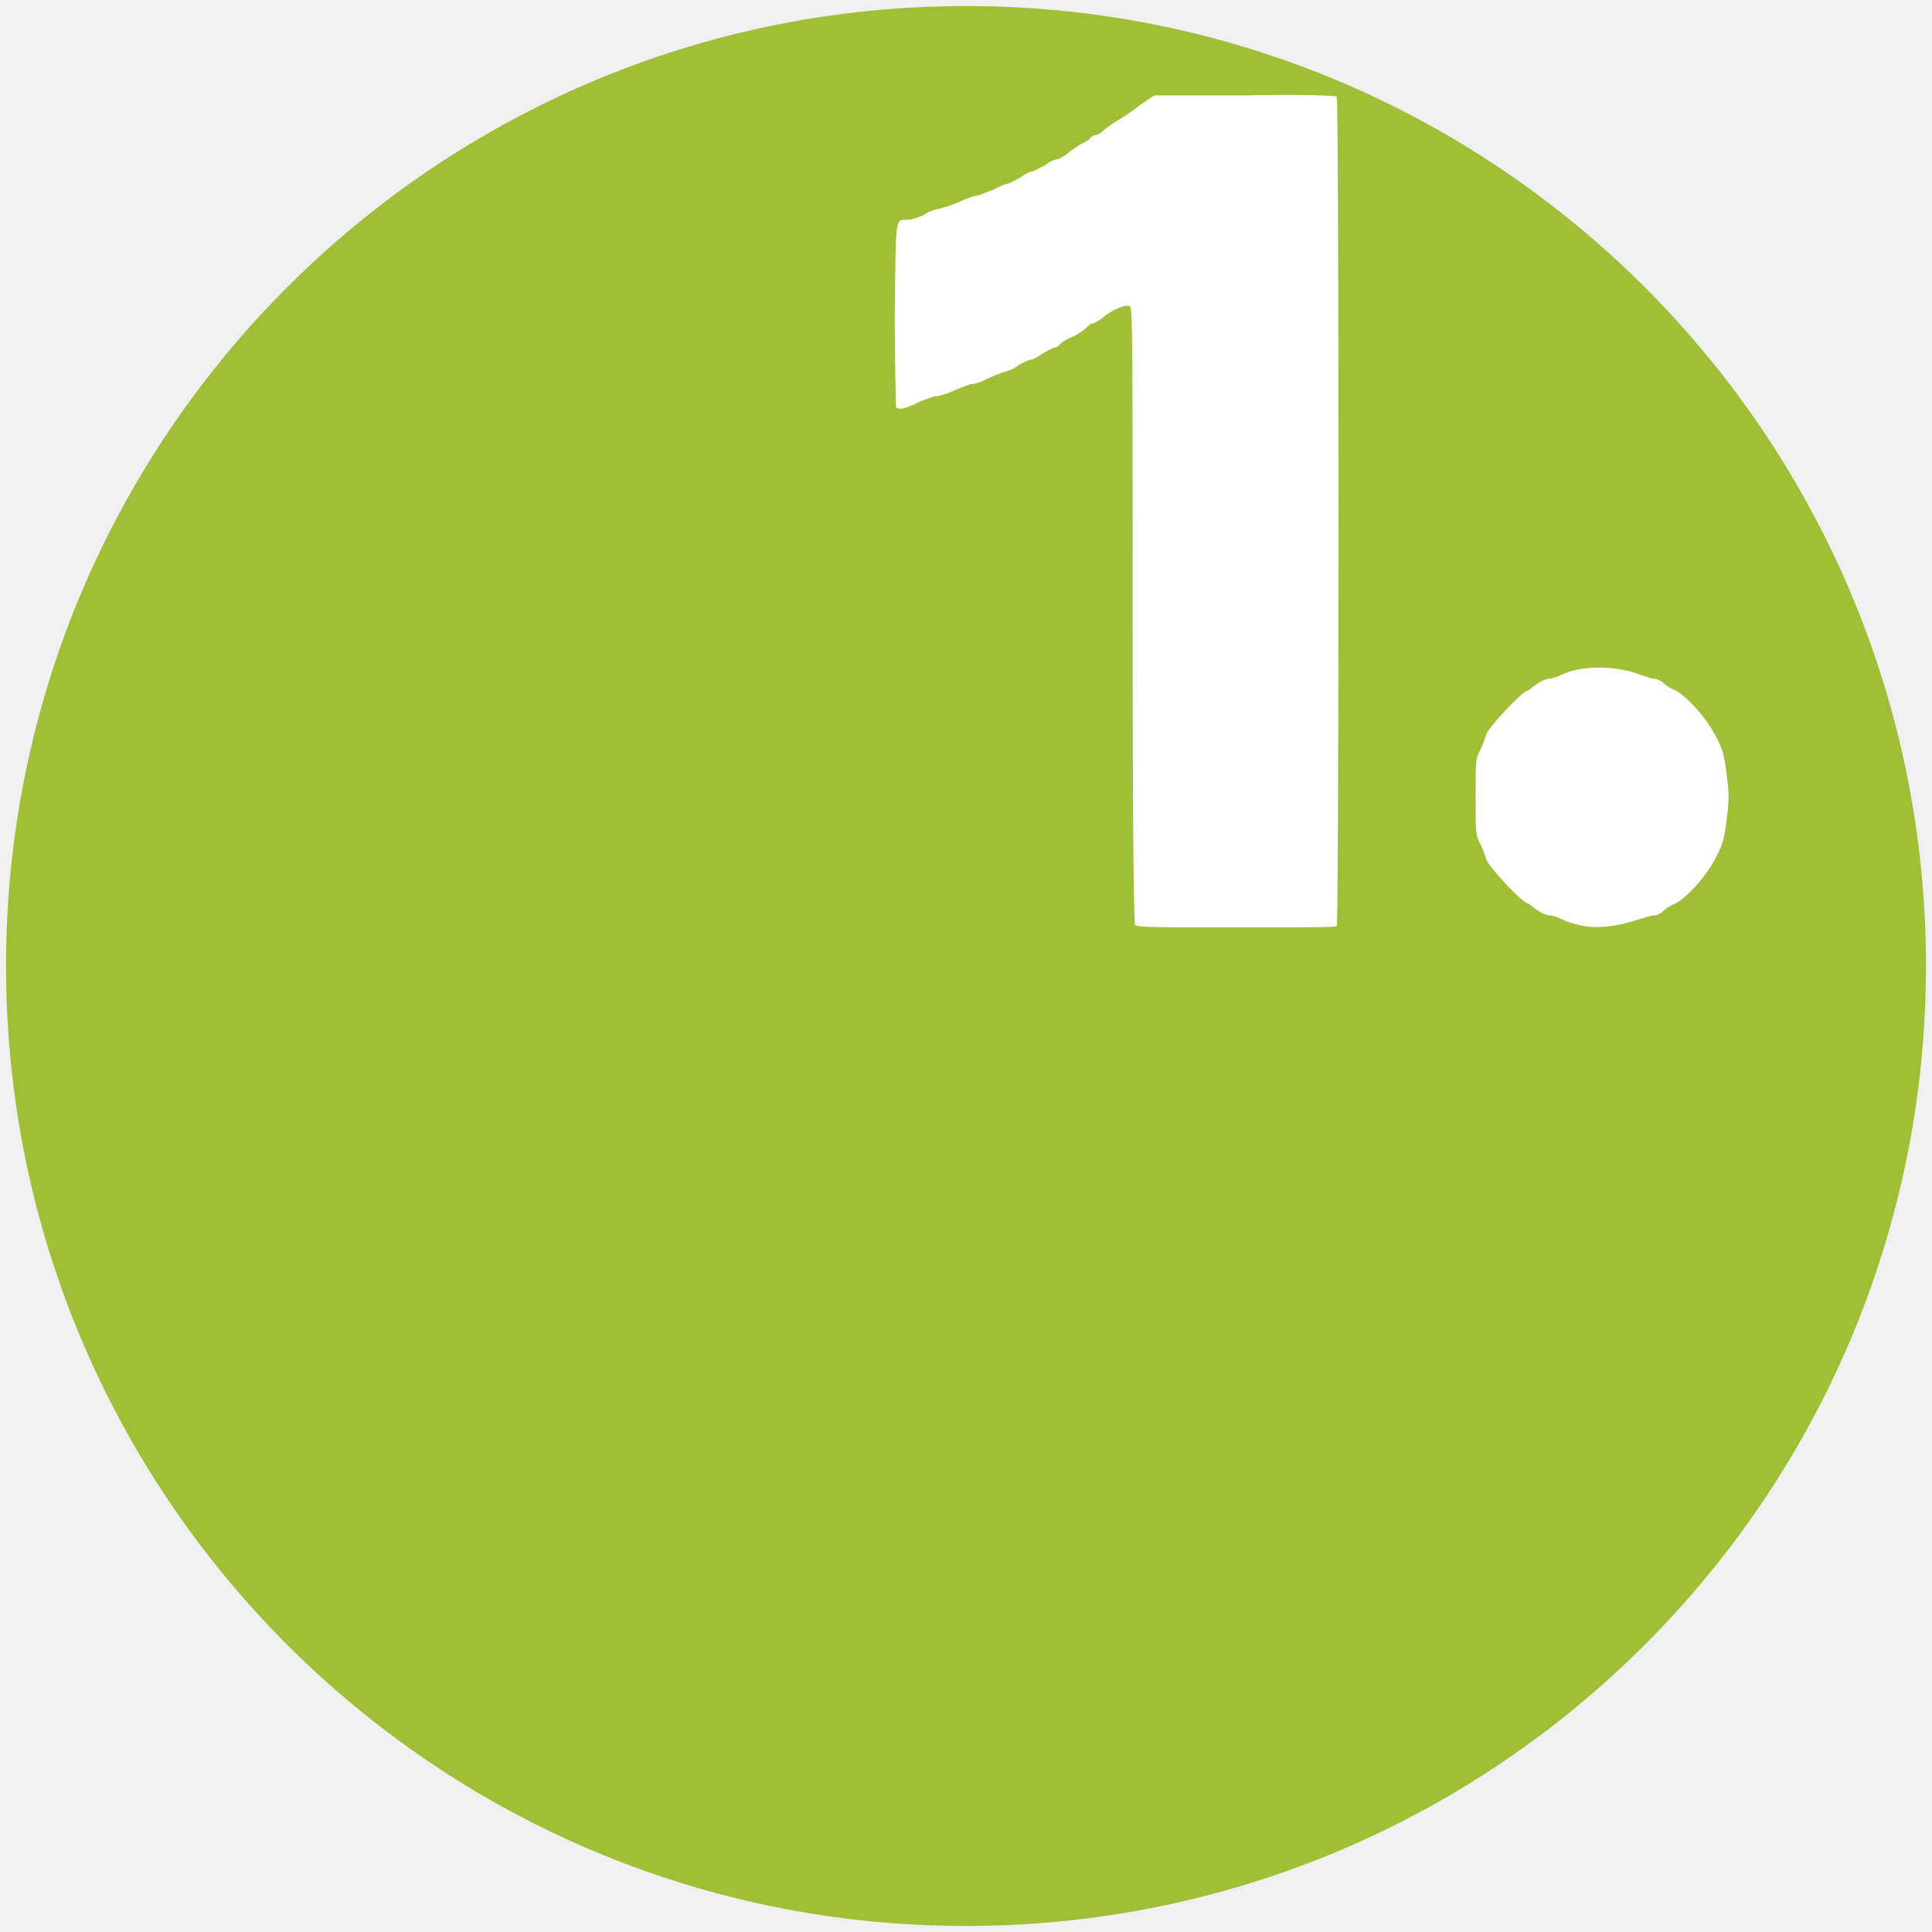
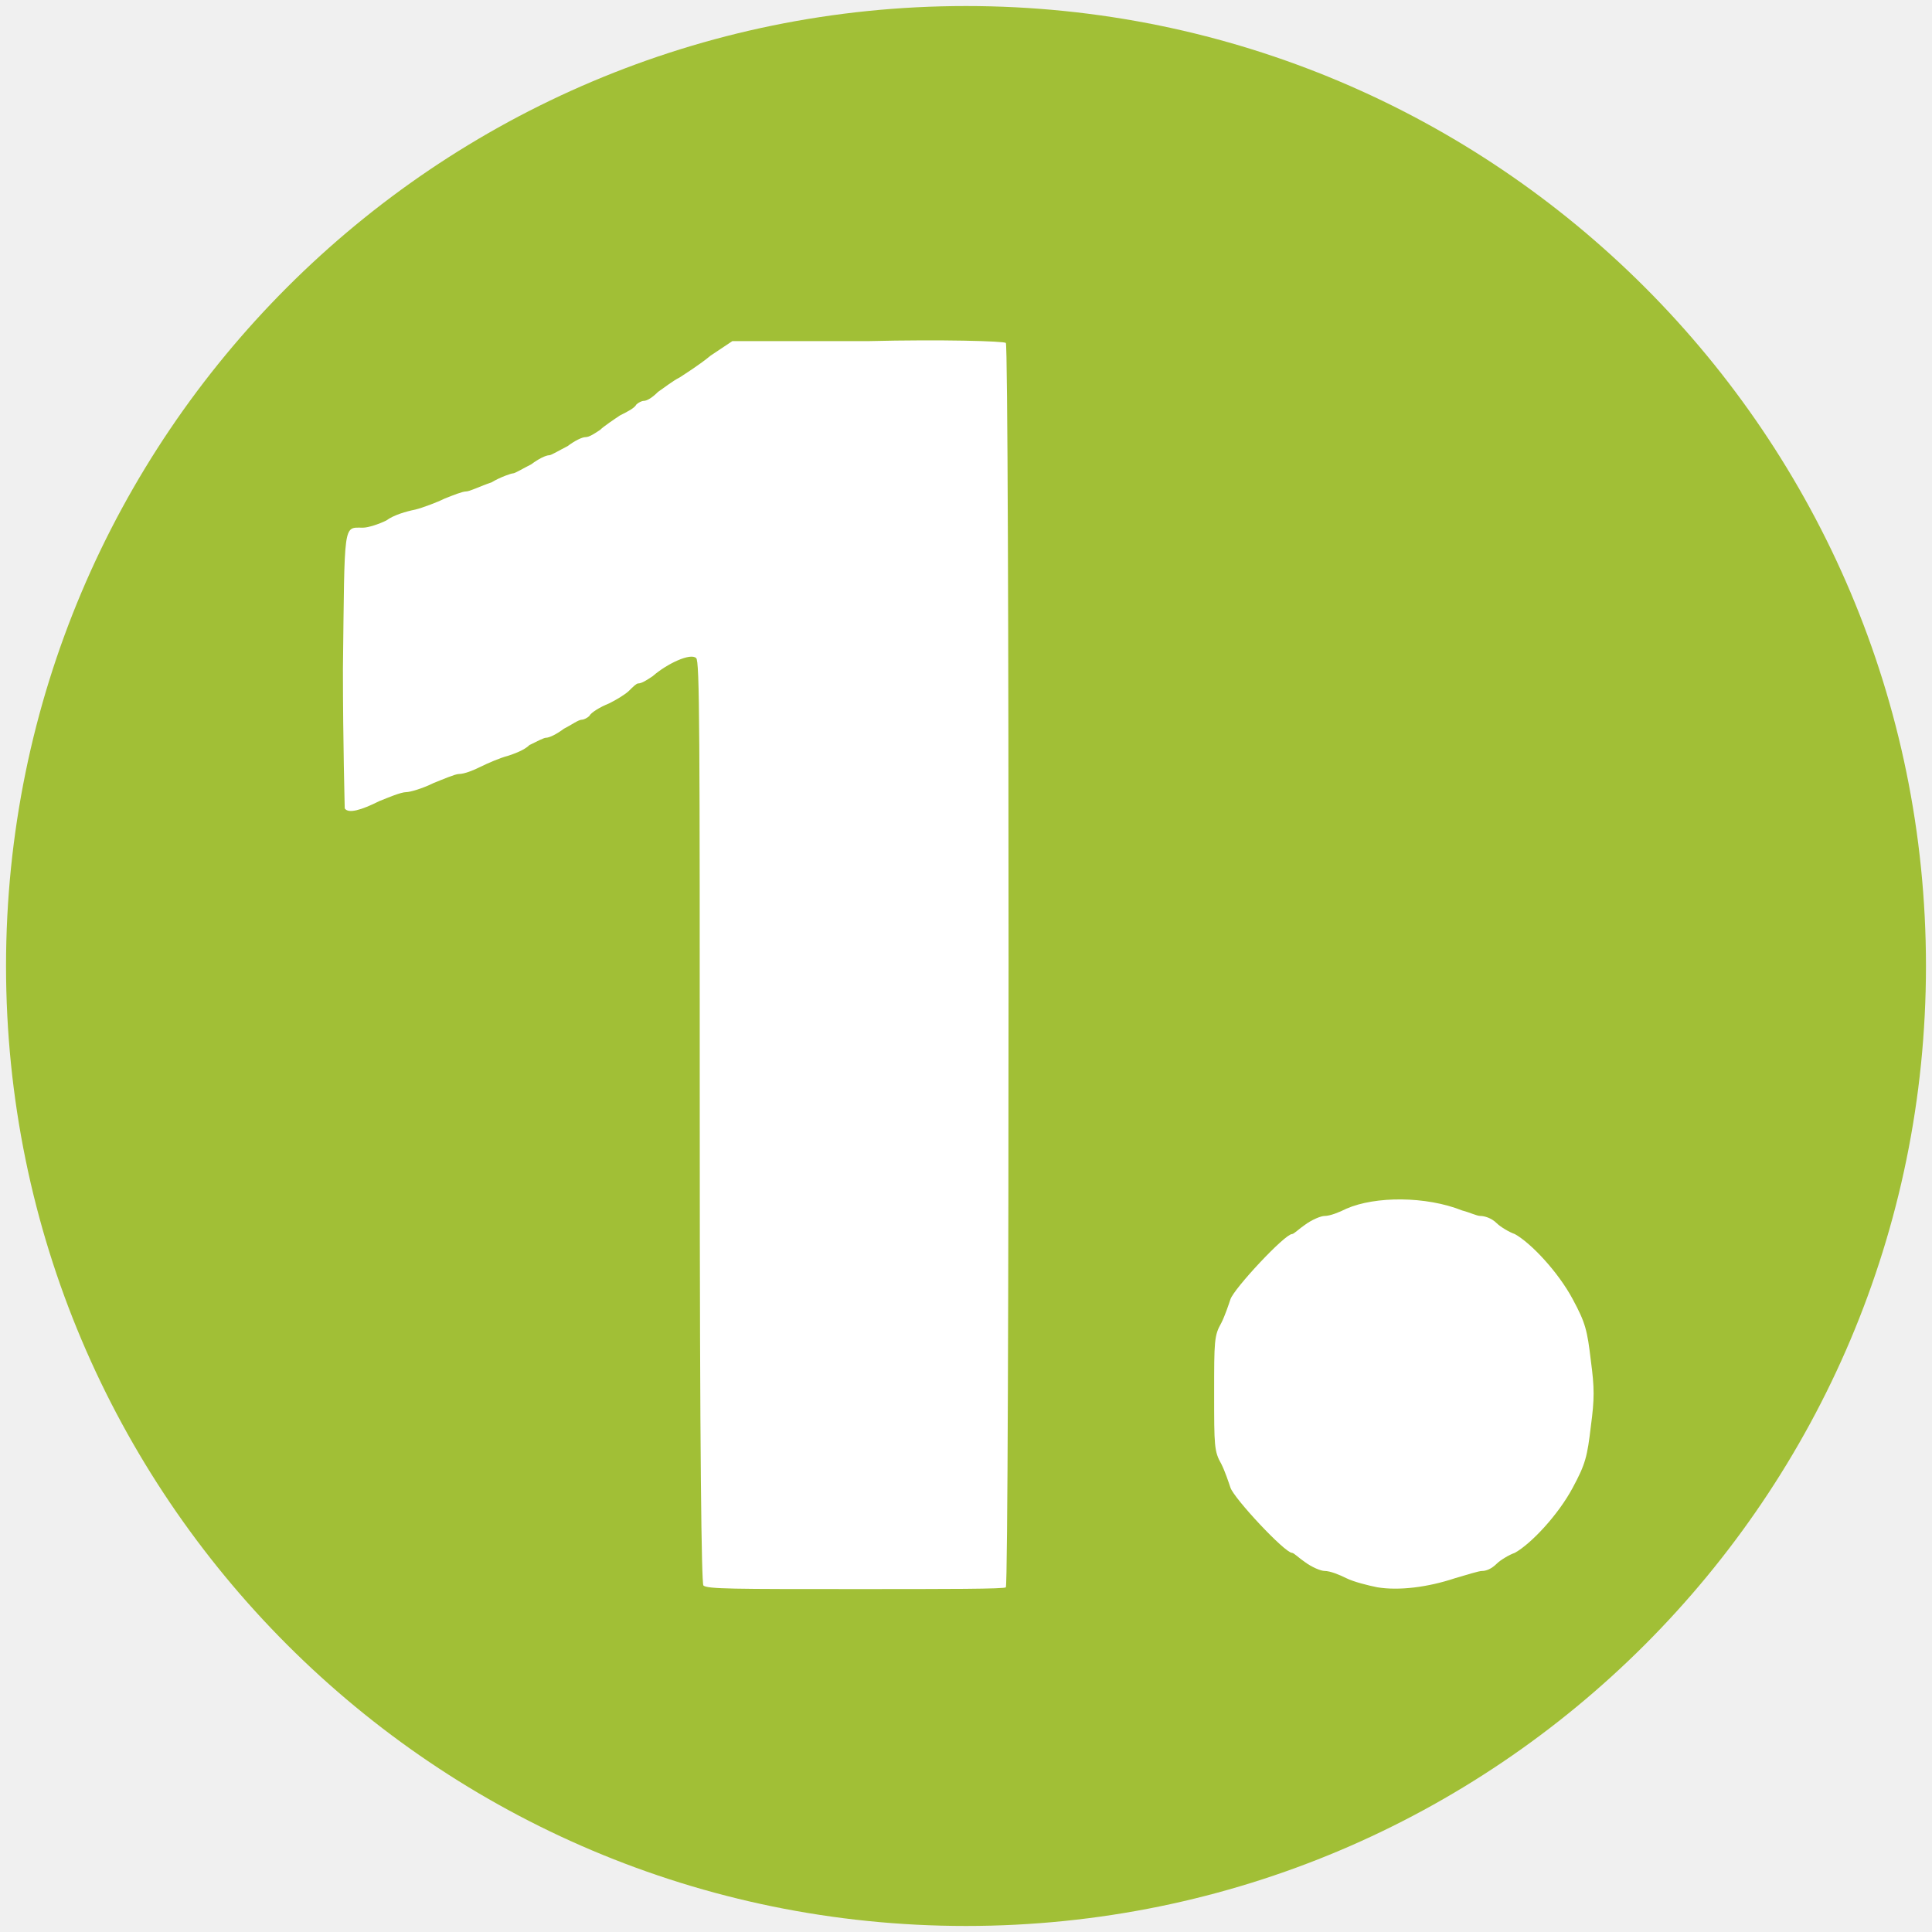
<svg xmlns="http://www.w3.org/2000/svg" viewBox="0 0 160 160">
  <circle cx="80" cy="80" r="79.5" fill="#A1BF36" />
-   <path d="M94.0,76.6C93.9,76.4 93.8,69.8 93.8,51.0C93.8,29.6 93.8,25.5 93.6,25.4C93.3,25.1 92.0,25.7 91.2,26.4C90.9,26.6 90.6,26.8 90.4,26.8C90.3,26.8 90.1,27.0 89.9,27.2C89.7,27.4 89.2,27.7 88.8,27.9C88.3,28.1 87.8,28.4 87.7,28.6C87.6,28.7 87.4,28.8 87.3,28.8C87.1,28.8 86.7,29.1 86.3,29.3C85.9,29.6 85.5,29.8 85.3,29.8C85.2,29.8 84.8,30.0 84.4,30.2C84.1,30.5 83.5,30.7 83.2,30.8C82.8,30.9 82.1,31.2 81.7,31.4C81.3,31.6 80.8,31.8 80.5,31.8C80.3,31.8 79.6,32.1 79.1,32.3C78.5,32.6 77.8,32.8 77.6,32.8C77.3,32.8 76.6,33.1 76.1,33.3C75.1,33.8 74.4,34.0 74.2,33.7C74.2,33.6 74.1,30.1 74.1,26.0C74.2,17.8 74.1,18.2 75.2,18.2C75.5,18.2 76.1,18.0 76.5,17.8C76.9,17.5 77.6,17.3 78.1,17.2C78.5,17.1 79.3,16.8 79.7,16.6C80.2,16.4 80.7,16.2 80.9,16.2C81.1,16.2 81.7,15.9 82.3,15.7C82.8,15.4 83.4,15.2 83.5,15.2C83.6,15.2 84.1,14.9 84.5,14.7C84.9,14.4 85.3,14.2 85.5,14.2C85.6,14.2 86.1,13.9 86.5,13.7C86.9,13.4 87.3,13.2 87.5,13.2C87.7,13.2 88.0,13.0 88.3,12.8C88.5,12.6 89.1,12.2 89.4,12.0C89.8,11.8 90.2,11.6 90.3,11.4C90.4,11.3 90.6,11.2 90.7,11.2C90.9,11.2 91.2,11.0 91.5,10.7C91.8,10.5 92.3,10.1 92.7,9.9C93.0,9.7 93.8,9.2 94.4,8.7L95.6,7.9L103.1,7.9C107.2,7.8 110.6,7.9 110.7,8.0C110.9,8.1 110.9,76.4 110.7,76.7C110.7,76.8 107.4,76.8 102.4,76.8C95.7,76.8 94.2,76.8 94.0,76.6ZM131.2,76.7C130.7,76.6 129.9,76.4 129.5,76.2C129.1,76.0 128.6,75.8 128.3,75.8C128.1,75.8 127.6,75.6 127.2,75.3C126.9,75.1 126.6,74.8 126.5,74.8C126.1,74.8 123.3,71.8 123.1,71.2C123.0,70.9 122.8,70.3 122.6,69.9C122.2,69.2 122.2,68.9 122.2,66.0C122.2,63.1 122.2,62.8 122.6,62.1C122.8,61.7 123.0,61.1 123.1,60.8C123.3,60.2 126.1,57.2 126.5,57.2C126.6,57.2 126.9,56.9 127.2,56.7C127.6,56.4 128.1,56.2 128.3,56.2C128.6,56.2 129.1,56.0 129.5,55.8C131.1,55.1 133.9,55.1 135.9,55.9C136.3,56.0 136.7,56.2 136.9,56.2C137.1,56.2 137.5,56.3 137.8,56.6C138.0,56.8 138.5,57.1 138.8,57.2C139.7,57.7 141.2,59.3 142.0,60.8C142.7,62.1 142.8,62.5 143.0,64.2C143.2,65.7 143.2,66.3 143.0,67.8C142.8,69.5 142.7,69.9 142.0,71.2C141.2,72.7 139.7,74.3 138.8,74.8C138.5,74.9 138.0,75.2 137.8,75.4C137.5,75.7 137.2,75.8 137.0,75.8C136.8,75.8 136.2,76.0 135.5,76.2C134.0,76.7 132.4,76.9 131.2,76.7Z" fill="#fff" />
+   <path transform="translate(80 80) scale(1.5) translate(-108.5 -42.4)" d="M94.0,76.6C93.9,76.4 93.8,69.8 93.8,51.0C93.8,29.6 93.8,25.5 93.6,25.4C93.3,25.1 92.0,25.7 91.2,26.4C90.9,26.6 90.6,26.8 90.4,26.8C90.3,26.8 90.1,27.0 89.9,27.2C89.7,27.4 89.2,27.7 88.8,27.9C88.3,28.1 87.8,28.4 87.7,28.6C87.6,28.7 87.4,28.8 87.3,28.8C87.1,28.8 86.7,29.1 86.3,29.3C85.9,29.6 85.5,29.8 85.3,29.8C85.2,29.8 84.8,30.0 84.4,30.2C84.1,30.5 83.5,30.7 83.2,30.8C82.8,30.9 82.1,31.2 81.7,31.4C81.3,31.6 80.8,31.8 80.5,31.8C80.3,31.8 79.6,32.1 79.1,32.3C78.5,32.6 77.8,32.8 77.6,32.8C77.3,32.8 76.6,33.1 76.1,33.3C75.1,33.8 74.4,34.0 74.2,33.7C74.2,33.6 74.1,30.1 74.1,26.0C74.2,17.8 74.1,18.2 75.2,18.2C75.5,18.2 76.1,18.0 76.5,17.8C76.9,17.5 77.6,17.3 78.1,17.2C78.5,17.1 79.3,16.8 79.7,16.6C80.2,16.4 80.7,16.2 80.9,16.2C81.1,16.2 81.7,15.9 82.3,15.7C82.8,15.4 83.4,15.2 83.5,15.2C83.6,15.2 84.1,14.9 84.5,14.7C84.9,14.4 85.3,14.2 85.5,14.2C85.6,14.2 86.1,13.9 86.5,13.7C86.9,13.4 87.3,13.2 87.5,13.2C87.7,13.2 88.0,13.0 88.3,12.8C88.5,12.6 89.1,12.2 89.4,12.0C89.8,11.8 90.2,11.6 90.3,11.4C90.4,11.3 90.6,11.2 90.7,11.2C90.9,11.2 91.2,11.0 91.5,10.7C91.8,10.5 92.3,10.1 92.7,9.9C93.0,9.7 93.8,9.2 94.4,8.7L95.6,7.9L103.1,7.9C107.2,7.8 110.6,7.9 110.7,8.0C110.9,8.1 110.9,76.4 110.7,76.7C110.7,76.8 107.4,76.8 102.4,76.8C95.7,76.8 94.2,76.8 94.0,76.6ZM131.2,76.7C130.7,76.6 129.9,76.4 129.5,76.2C129.1,76.0 128.6,75.8 128.3,75.8C128.1,75.8 127.6,75.6 127.2,75.3C126.9,75.1 126.6,74.8 126.5,74.8C126.1,74.8 123.3,71.8 123.1,71.2C123.0,70.9 122.8,70.3 122.6,69.9C122.2,69.2 122.2,68.9 122.2,66.0C122.2,63.1 122.2,62.8 122.6,62.1C122.8,61.7 123.0,61.1 123.1,60.8C123.3,60.2 126.1,57.2 126.5,57.2C126.6,57.2 126.9,56.9 127.2,56.7C127.6,56.4 128.1,56.2 128.3,56.2C128.6,56.2 129.1,56.0 129.5,55.8C131.1,55.1 133.9,55.1 135.9,55.9C136.3,56.0 136.7,56.2 136.9,56.2C137.1,56.2 137.5,56.3 137.8,56.6C138.0,56.8 138.5,57.1 138.8,57.2C139.7,57.7 141.2,59.3 142.0,60.8C142.7,62.1 142.8,62.5 143.0,64.2C143.2,65.7 143.2,66.3 143.0,67.8C142.8,69.5 142.7,69.9 142.0,71.2C141.2,72.7 139.7,74.3 138.8,74.8C138.5,74.9 138.0,75.2 137.8,75.4C137.5,75.7 137.2,75.8 137.0,75.8C136.8,75.8 136.2,76.0 135.5,76.2C134.0,76.7 132.4,76.9 131.2,76.7Z" fill="#fff" />
</svg>
